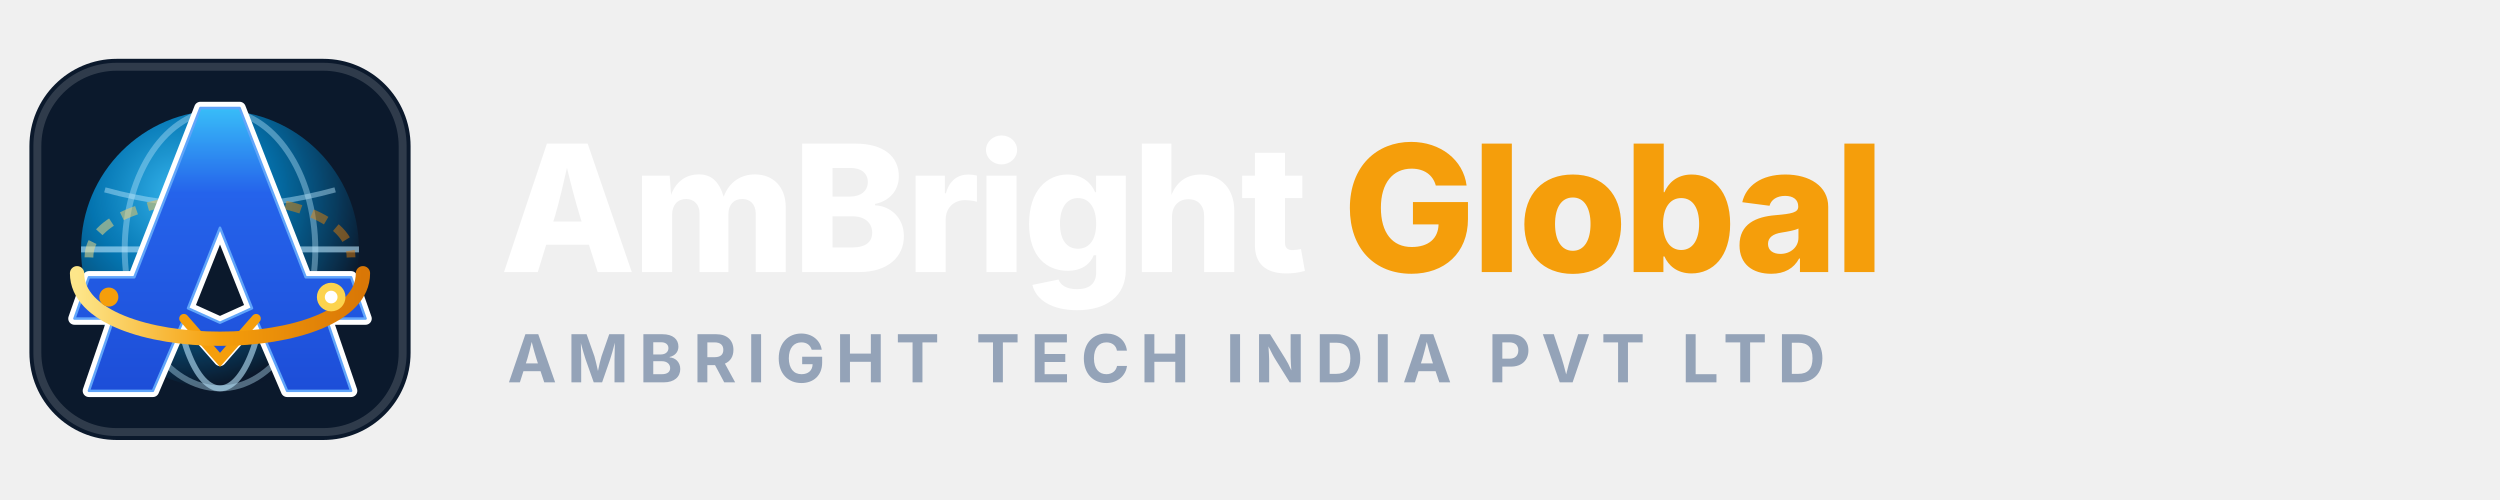
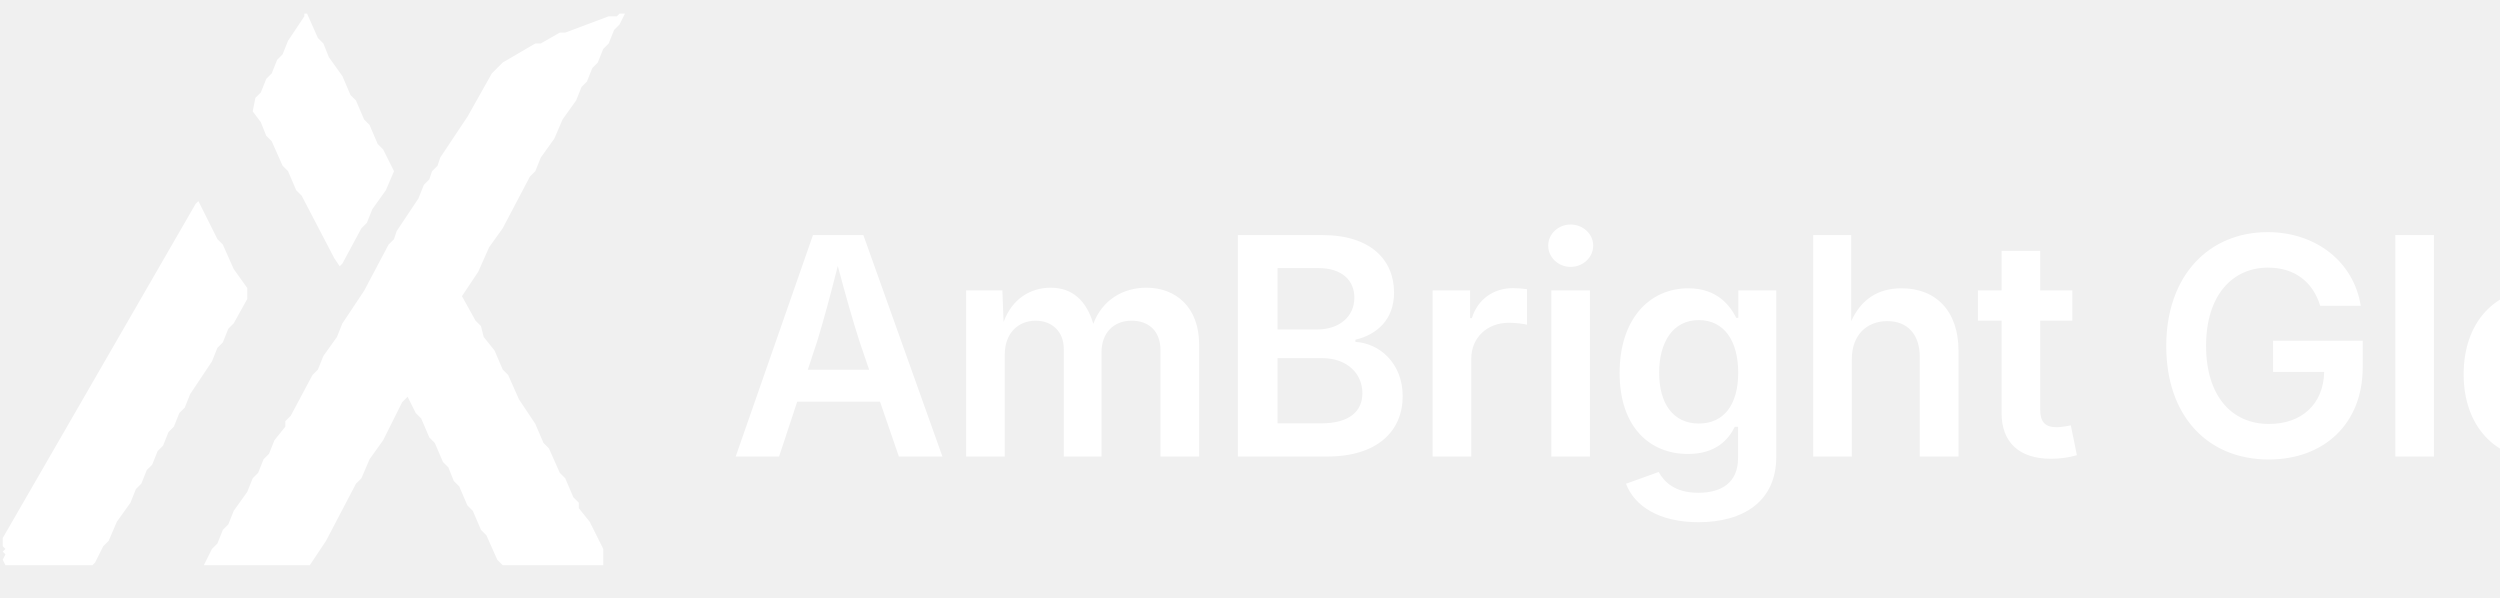
- <svg xmlns="http://www.w3.org/2000/svg" viewBox="0 0 340 68" width="100%" height="100%">
-   <defs>
-     <radialGradient id="h_globe" cx="35%" cy="30%" r="70%">
-       <stop offset="0%" stop-color="#38BDF8" stop-opacity="0.95" />
-       <stop offset="45%" stop-color="#0284C7" stop-opacity="0.85" />
-       <stop offset="100%" stop-color="#0B192C" stop-opacity="0.98" />
-     </radialGradient>
-     <linearGradient id="h_mono" x1="0%" y1="0%" x2="0%" y2="100%">
-       <stop offset="0%" stop-color="#38BDF8" />
-       <stop offset="30%" stop-color="#2563EB" />
-       <stop offset="100%" stop-color="#1D4ED8" />
-     </linearGradient>
-     <linearGradient id="h_gold" x1="0%" y1="0%" x2="100%" y2="0%">
-       <stop offset="0%" stop-color="#FDE68A" />
-       <stop offset="50%" stop-color="#F59E0B" />
-       <stop offset="100%" stop-color="#D97706" />
-     </linearGradient>
-   </defs>
-   <g transform="translate(4, 8) scale(1.08)">
-     <rect width="48" height="48" rx="11" fill="#0B192C" />
-     <rect width="46" height="46" x="1" y="1" rx="10" fill="none" stroke="rgba(255,255,255,0.15)" stroke-width="1" />
-     <circle cx="24" cy="24" r="17.5" fill="url(#h_globe)" />
-     <ellipse cx="24" cy="24" rx="6" ry="17.5" fill="none" stroke="#BAE6FD" stroke-width="0.75" opacity="0.6" />
-     <ellipse cx="24" cy="24" rx="12" ry="17.5" fill="none" stroke="#BAE6FD" stroke-width="0.75" opacity="0.4" />
-     <line x1="6.5" y1="24" x2="41.5" y2="24" stroke="#BAE6FD" stroke-width="0.75" opacity="0.6" />
-     <path d="M 9.5 16.5 Q 24 20.5 38.5 16.5" fill="none" stroke="#BAE6FD" stroke-width="0.65" opacity="0.45" />
-     <path d="M 9.5 31.5 Q 24 27.5 38.5 31.5" fill="none" stroke="#BAE6FD" stroke-width="0.65" opacity="0.45" />
-     <path d="M 7.5 25 C 7.5 15, 40.5 15, 40.5 25" fill="none" stroke="url(#h_gold)" stroke-width="1.1" stroke-dasharray="2 1.5" opacity="0.5" />
-     <g transform="translate(24, 24) scale(0.26) translate(-74.5, -74.5)">
-       <path d="M 65 6 L 84 6 L 116 88 L 138 88 L 145 108 L 126 108 L 138 143 L 107 143 L 92 108 L 74.5 128 L 57 108 L 42 143 L 11 143 L 23 108 L 4 108 L 11 88 L 33 88 Z M 74.5 64 L 90 103 L 74.5 110 L 59 103 Z" fill="#0B192C" stroke="#FFFFFF" stroke-width="6" stroke-linejoin="round" />
-       <path d="M 65 6 L 84 6 L 116 88 L 138 88 L 145 108 L 126 108 L 138 143 L 107 143 L 92 108 L 74.5 128 L 57 108 L 42 143 L 11 143 L 23 108 L 4 108 L 11 88 L 33 88 Z M 74.5 64 L 90 103 L 74.5 110 L 59 103 Z" fill="url(#h_mono)" fill-rule="evenodd" stroke="#60A5FA" stroke-width="1.2" stroke-linejoin="round" />
-       <path d="M 57 108 L 74.5 128 L 92 108" fill="none" stroke="#F59E0B" stroke-width="4.5" stroke-linecap="round" />
-     </g>
-     <path d="M 6 27 C 6 38, 42 38, 42 27" fill="none" stroke="url(#h_gold)" stroke-width="1.8" stroke-linecap="round" />
-     <circle cx="38" cy="30" r="1.8" fill="#FCD34D" />
-     <circle cx="38" cy="30" r="0.8" fill="#FFFFFF" />
-     <circle cx="10" cy="30" r="1.2" fill="#F59E0B" />
+ <svg xmlns="http://www.w3.org/2000/svg" viewBox="0 0 920 220" width="100%" height="100%">
+   <g class="brand-monogram" fill="#FFFFFF">
+     <path d="M 112.0 5.0 L 113.0 5.0 L 117.0 14.0 L 119.0 16.0 L 121.0 21.0 L 126.0 28.0 L 129.0 35.0 L 131.0 37.0 L 134.0 44.0 L 136.0 46.0 L 139.0 53.0 L 141.0 55.0 L 145.0 63.0 L 142.0 70.0 L 137.0 77.0 L 135.0 82.0 L 133.0 84.0 L 126.0 97.0 L 125.0 98.0 L 123.0 95.0 L 111.0 72.0 L 109.0 70.0 L 106.0 63.0 L 104.0 61.0 L 100.0 52.0 L 98.0 50.0 L 96.0 45.0 L 93.0 41.0 L 94.0 36.0 L 96.0 34.0 L 98.0 29.0 L 100.0 27.0 L 102.0 22.0 L 104.0 20.0 L 106.0 15.0 L 112.0 6.0 Z" />
+     <path d="M 228.0 5.0 L 230.0 5.0 L 228.0 9.0 L 226.0 11.0 L 224.0 16.0 L 222.0 18.0 L 220.0 23.0 L 218.0 25.0 L 216.0 30.0 L 214.0 32.0 L 212.0 37.0 L 207.0 44.0 L 204.0 51.0 L 199.0 58.0 L 197.0 63.0 L 195.0 65.0 L 185.0 84.0 L 180.0 91.0 L 176.0 100.0 L 170.0 109.0 L 175.0 118.0 L 177.0 120.0 L 178.0 124.0 L 182.0 129.0 L 185.0 136.0 L 187.0 138.0 L 191.0 147.0 L 197.0 156.0 L 200.0 163.0 L 202.0 165.0 L 206.0 174.0 L 208.0 176.0 L 211.0 183.0 L 213.0 185.0 L 213.0 187.0 L 217.0 192.0 L 222.0 202.0 L 222.0 208.0 L 185.0 208.0 L 183.0 206.0 L 179.0 197.0 L 177.0 195.0 L 174.0 188.0 L 172.0 186.0 L 169.0 179.0 L 167.0 177.0 L 165.0 172.0 L 163.0 170.0 L 160.0 163.0 L 158.0 161.0 L 155.0 154.0 L 153.0 152.0 L 150.0 146.0 L 148.0 148.0 L 141.0 162.0 L 136.0 169.0 L 133.0 176.0 L 131.0 178.0 L 120.0 199.0 L 114.0 208.0 L 75.0 208.0 L 78.0 202.0 L 80.0 200.0 L 82.0 195.0 L 84.0 193.0 L 86.0 188.0 L 91.0 181.0 L 93.0 176.0 L 95.0 174.0 L 97.0 169.0 L 99.0 167.0 L 101.0 162.0 L 105.0 157.0 L 105.0 155.0 L 107.0 153.0 L 115.0 138.0 L 117.0 136.0 L 119.0 131.0 L 124.0 124.0 L 126.0 119.0 L 134.0 107.0 L 143.0 90.0 L 145.0 88.0 L 146.0 85.0 L 154.0 73.0 L 156.0 68.0 L 158.0 66.0 L 159.0 63.0 L 161.0 61.0 L 162.0 58.0 L 172.0 43.0 L 181.0 27.0 L 185.0 23.0 L 197.0 16.0 L 199.0 16.0 L 206.0 12.0 L 208.0 12.0 L 224.0 6.0 L 227.0 6.0 Z" />
+     <path d="M 73.0 74.0 L 80.0 88.0 L 82.0 90.0 L 86.0 99.0 L 91.0 106.0 L 91.0 110.0 L 86.0 119.0 L 84.0 121.0 L 82.0 126.0 L 80.0 128.0 L 78.0 133.0 L 70.0 145.0 L 68.0 150.0 L 66.0 152.0 L 64.0 157.0 L 62.0 159.0 L 60.0 164.0 L 58.0 166.0 L 56.0 171.0 L 54.0 173.0 L 52.0 178.0 L 50.0 180.0 L 48.0 185.0 L 43.0 192.0 L 40.0 199.0 L 38.0 201.0 L 35.0 207.0 L 34.0 208.0 L 2.0 208.0 L 1.0 206.0 L 2.0 204.0 L 1.0 203.0 L 2.0 202.0 L 1.0 201.0 L 1.0 198.0 L 72.0 75.0 Z" />
  </g>
-   <text x="68" y="37" font-family="'Plus Jakarta Sans', -apple-system, sans-serif" font-weight="800" font-size="24" letter-spacing="-0.5" fill="#FFFFFF">AmBright <tspan fill="#F59E0B">Global</tspan>
-   </text>
-   <text x="69" y="52" font-family="'Inter', -apple-system, sans-serif" font-weight="700" font-size="9" letter-spacing="1.4" fill="#94A3B8">AMBRIGHT TECH INDIA PVT LTD</text>
+   <text x="268" y="168" font-family="'Plus Jakarta Sans', 'Inter', -apple-system, sans-serif" font-weight="600" font-size="112" letter-spacing="-1.5" fill="#FFFFFF">AmBright Global</text>
</svg>
